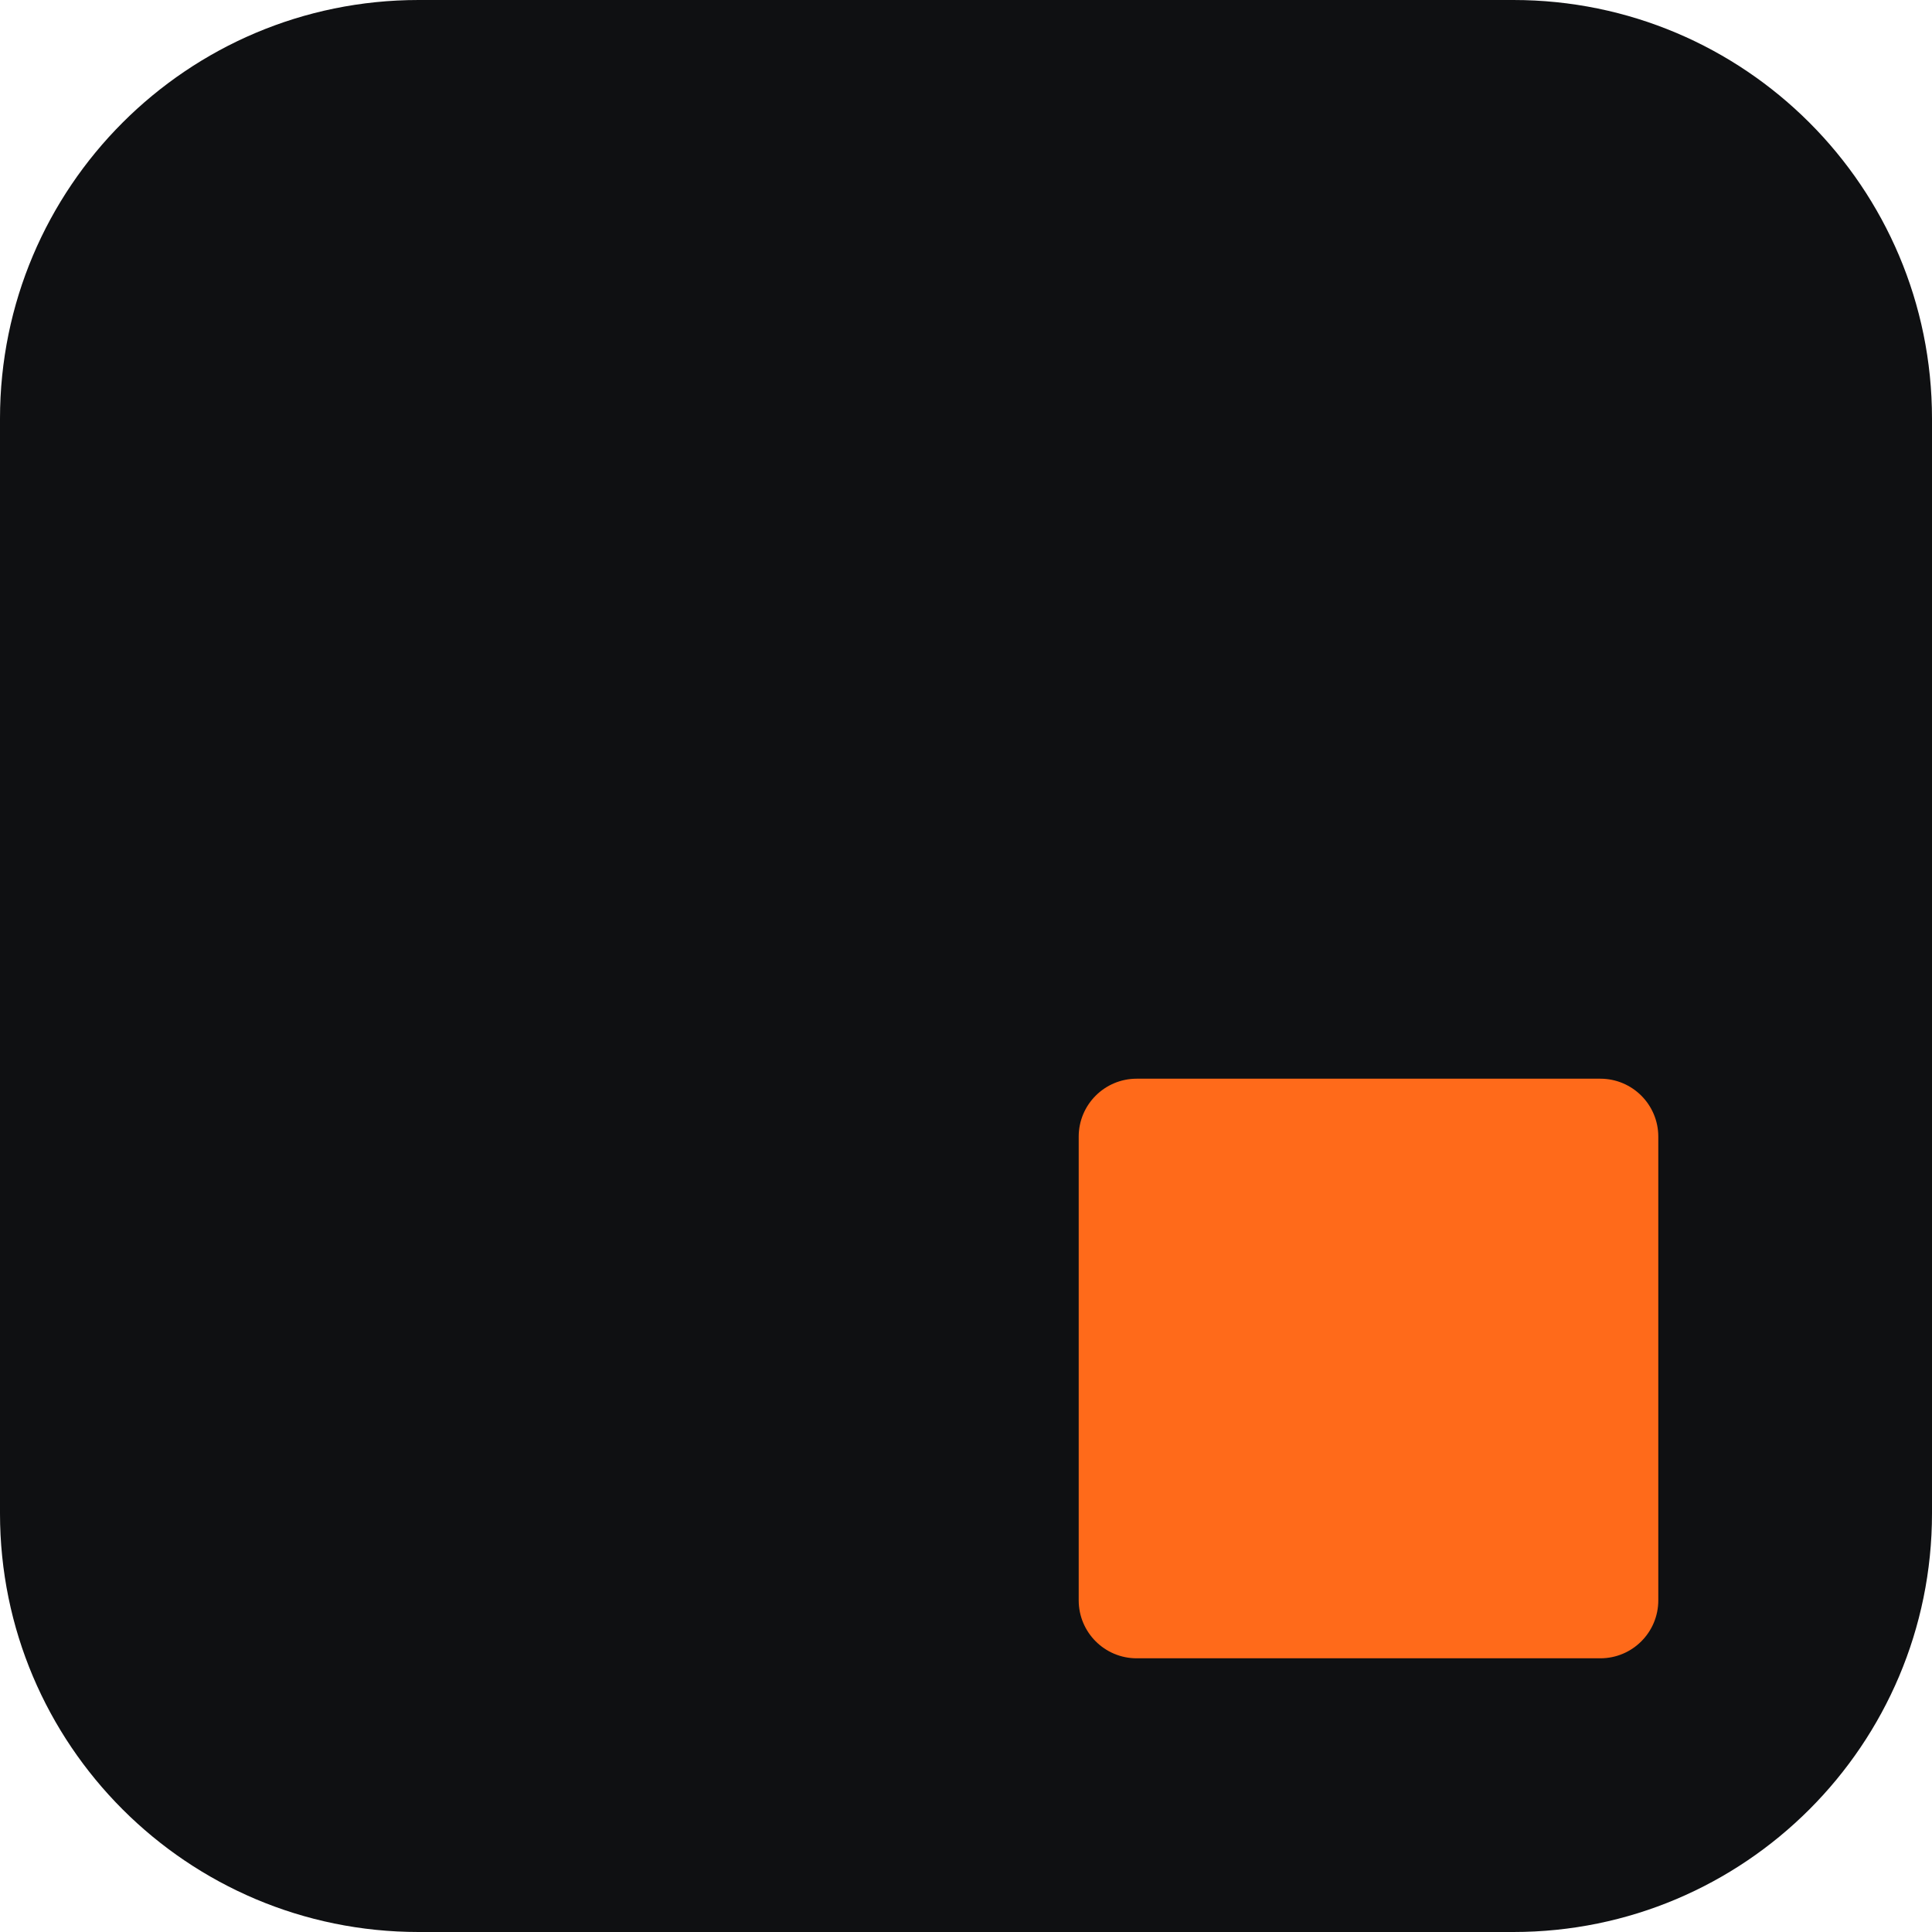
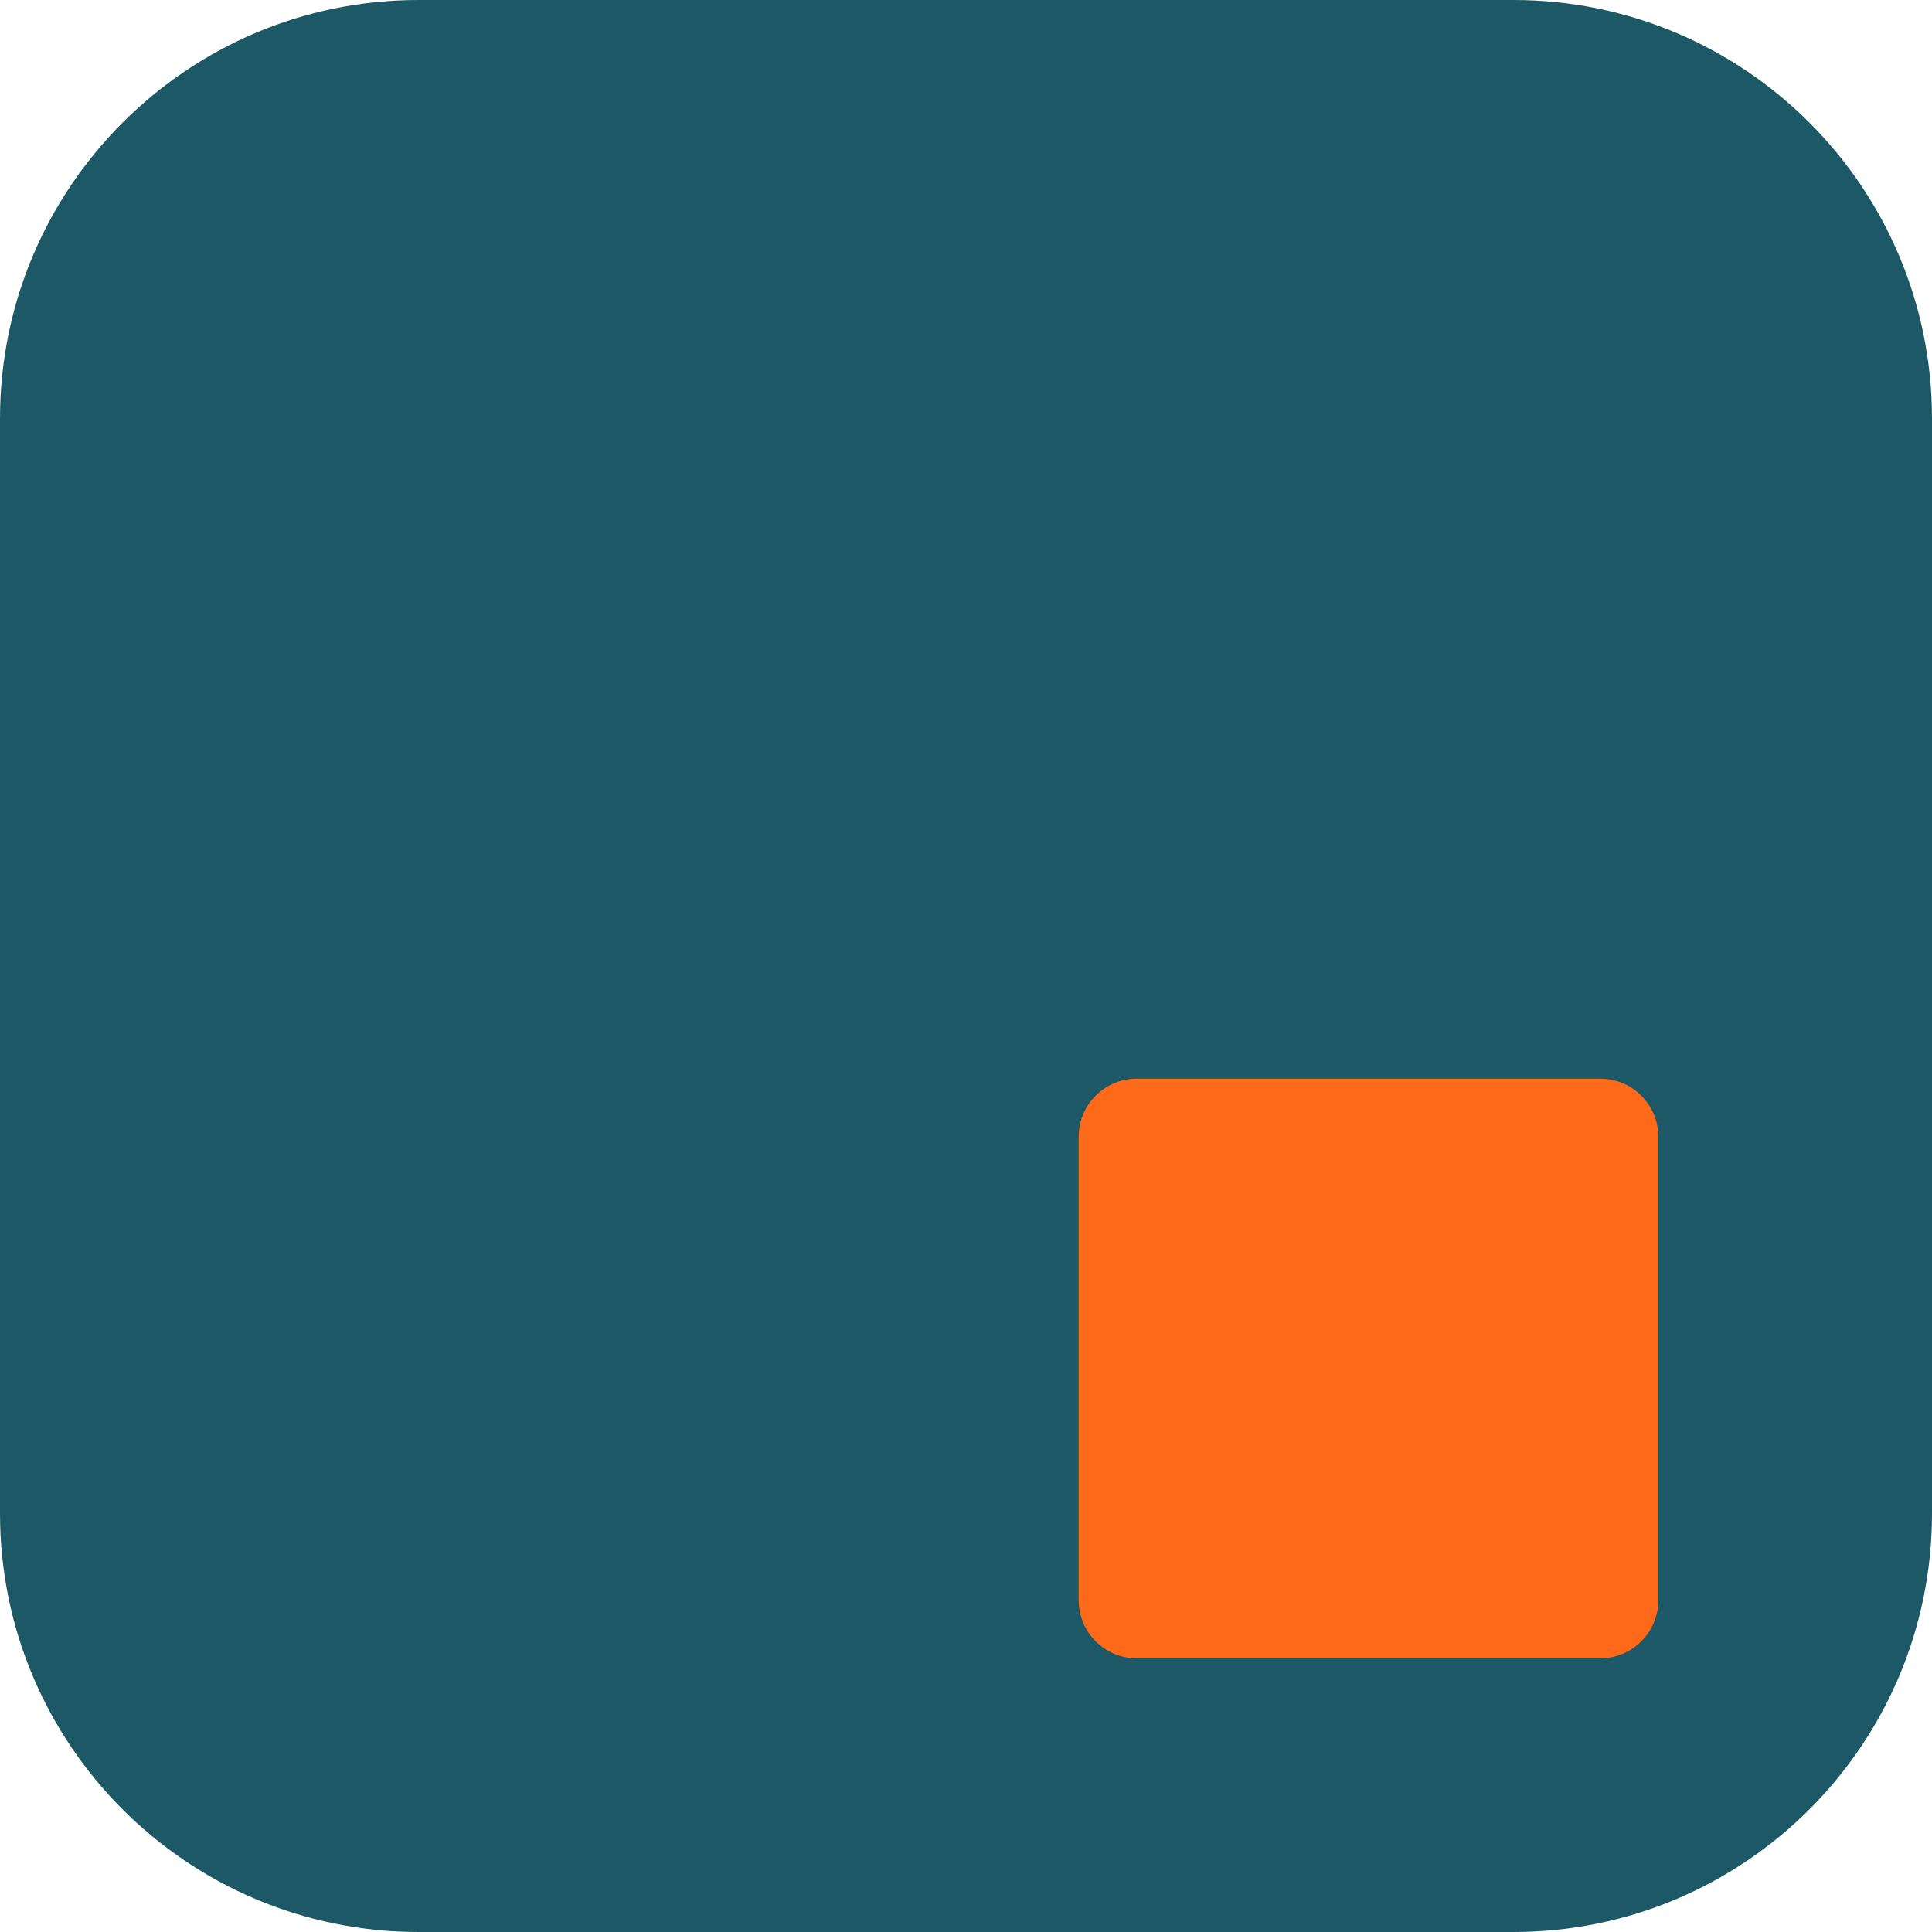
<svg xmlns="http://www.w3.org/2000/svg" viewBox="0 0 120 120">
  <style>
    .edge { fill: none; stroke: none; }
    @media (prefers-color-scheme: dark) { .edge { stroke: rgba(255, 255, 255, 0.22); stroke-width: 3; } }
  </style>
-   <rect x="0" y="0" width="120" height="120" rx="26" fill="#0f1012" />
+   <rect x="0" y="0" width="120" height="120" rx="26" fill="#1d5866" />
  <rect class="edge" x="1.5" y="1.5" width="117" height="117" rx="24.5" />
  <rect x="67" y="67" width="36" height="36" rx="3.6" fill="#ff6a1a" />
</svg>
